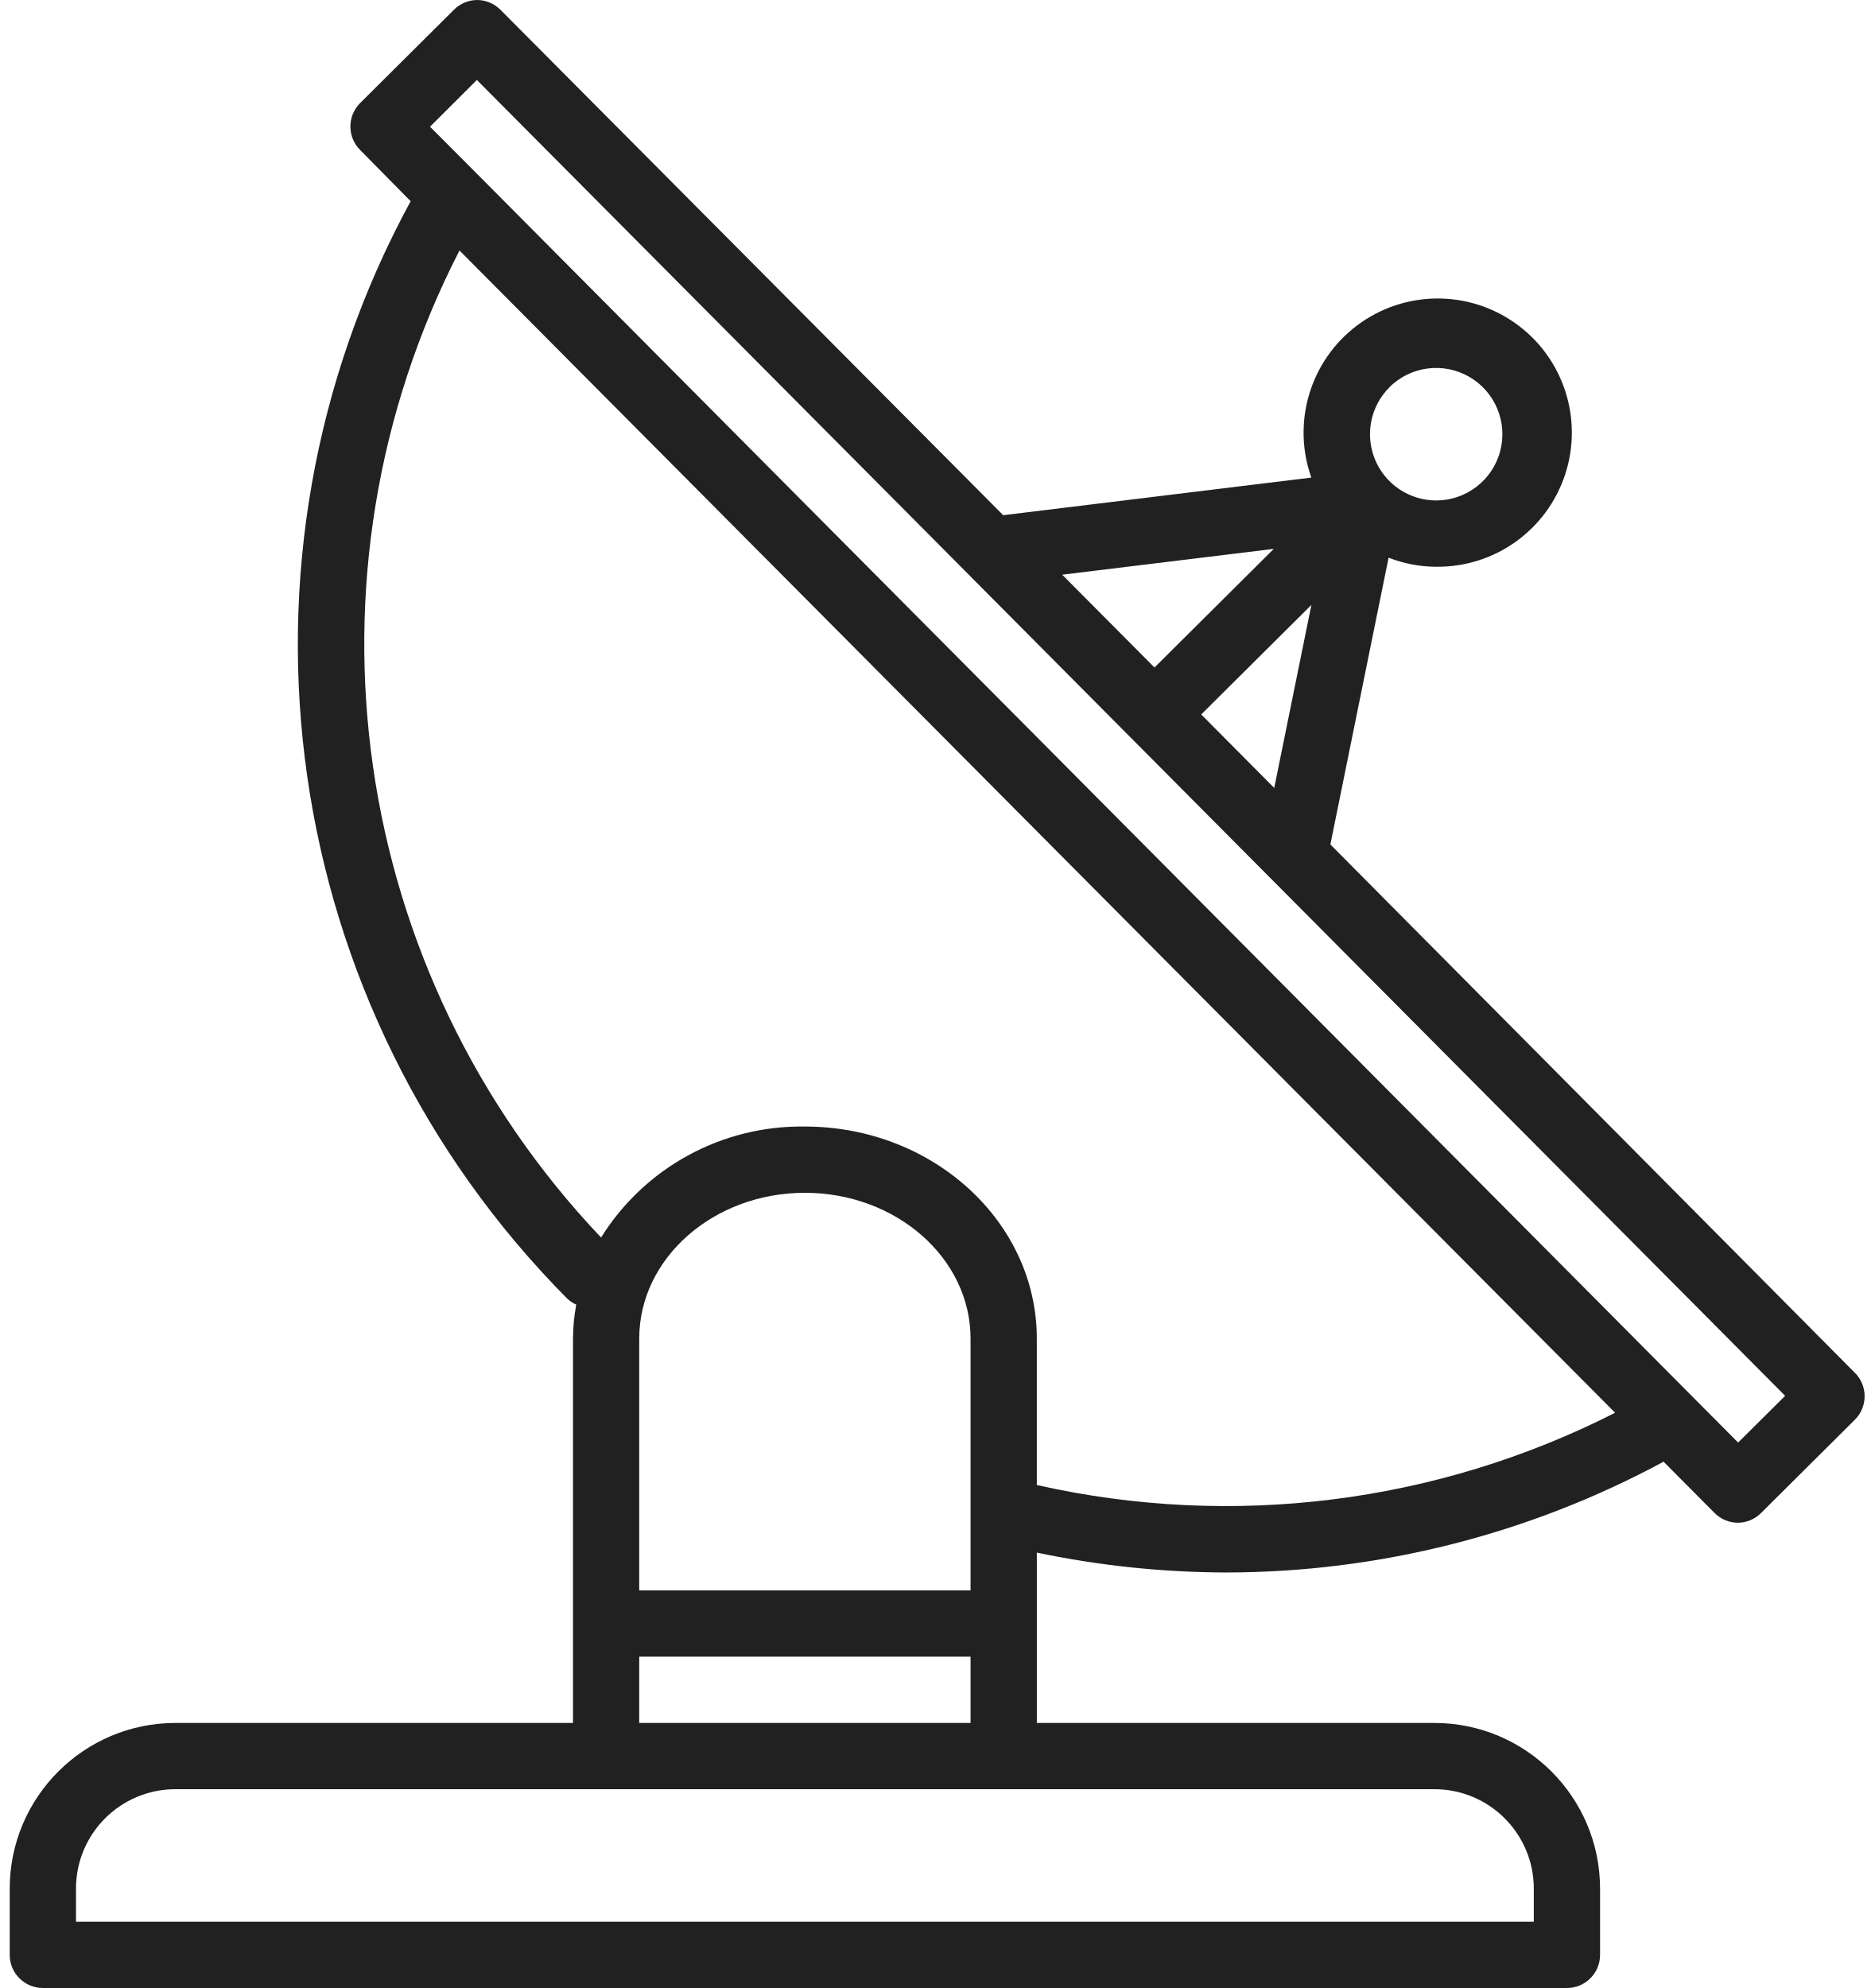
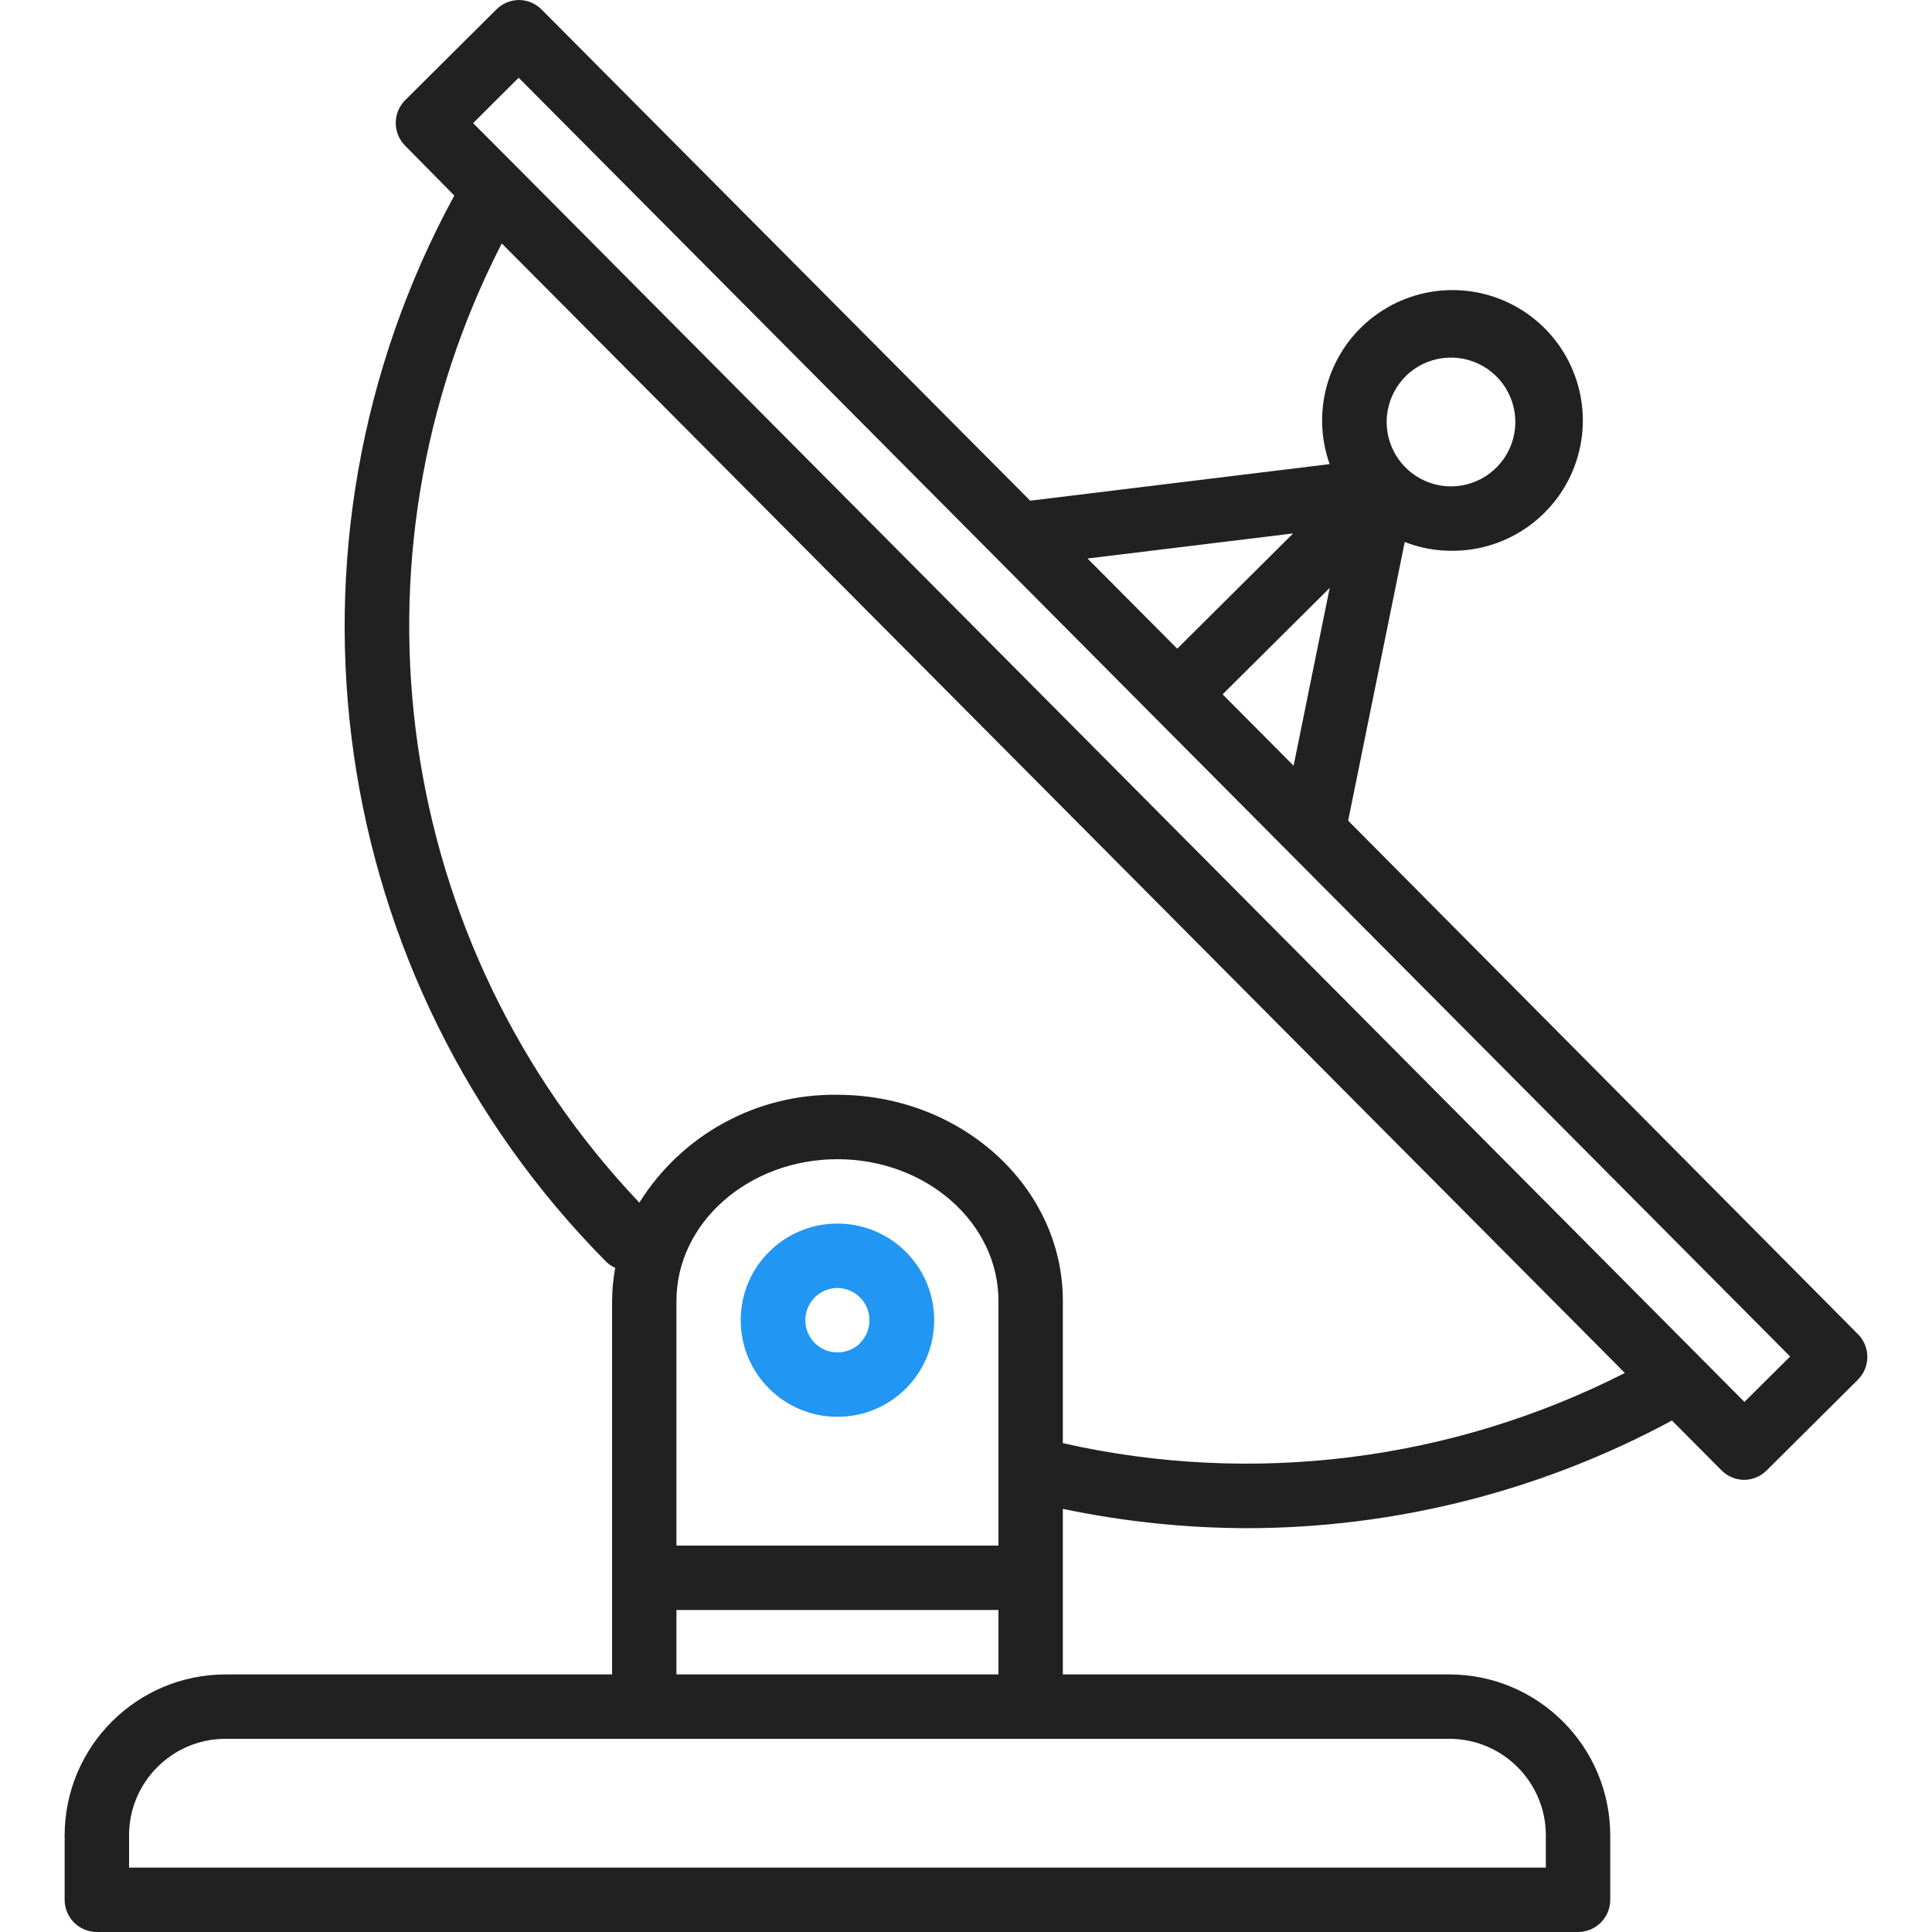
- <svg xmlns="http://www.w3.org/2000/svg" width="66" height="70" fill="none">
-   <path d="M65.316 48.339l-18.47-18.605 2.05-10.097a4.654 4.654 0 001.66.319h.014a4.723 4.723 0 10-4.394-3.14l-10.85 1.325L17.628.35a1.167 1.167 0 00-.824-.35c-.306.002-.6.124-.817.34L12.68 3.63a1.167 1.167 0 000 1.65l1.78 1.805a32.687 32.687 0 005.511 38.638c.094.09.202.161.32.213a6.761 6.761 0 00-.114 1.197v13.534h-14A5.84 5.84 0 00.342 66.5v2.333C.342 69.478.865 70 1.51 70h53.667c.644 0 1.166-.522 1.166-1.167V66.5a5.84 5.84 0 00-5.833-5.833h-14v-5.998a32.88 32.88 0 006.669.7 32.484 32.484 0 0015.4-3.901l1.79 1.8c.216.221.513.347.823.35.306-.002.6-.124.817-.34l3.308-3.29a1.167 1.167 0 000-1.65zM48.925 13.635a2.333 2.333 0 111.644 3.987h-.007a2.333 2.333 0 01-1.633-3.987h-.004zM46.178 21.3l-1.309 6.444-2.571-2.587 3.88-3.857zm-1.325-1.973l-4.2 4.176-3.25-3.267 7.45-.909zM50.509 63a3.5 3.5 0 013.5 3.5v1.167H2.676V66.5a3.5 3.5 0 013.5-3.5h44.333zm-16.333-4.667v2.334H22.509v-2.334h11.667zM22.509 56v-8.867c0-2.83 2.617-5.133 5.833-5.133 3.217 0 5.834 2.303 5.834 5.133V56H22.509zm14-3.71v-5.157c0-4.117-3.663-7.466-8.167-7.466a8.312 8.312 0 00-7.177 3.907A30.34 30.34 0 0116.18 8.82l40.692 40.925a30.233 30.233 0 01-20.363 2.544zm24.695-1.496l-1.644-1.653L16.792 6.116l-1.65-1.655 1.65-1.645L34.15 20.272c.008 0 .013.015.02.021l28.69 28.856-1.656 1.645z" fill="#212121" />
+ <svg xmlns="http://www.w3.org/2000/svg" width="70" height="70" fill="none">
+   <path d="M67.316 48.339l-18.47-18.605 2.05-10.097a4.654 4.654 0 001.66.319h.014a4.723 4.723 0 10-4.394-3.14l-10.85 1.325L19.628.35a1.167 1.167 0 00-.824-.35c-.306.002-.6.124-.817.34L14.68 3.63a1.167 1.167 0 000 1.65l1.78 1.805a32.687 32.687 0 005.511 38.638c.094.09.202.161.32.213a6.761 6.761 0 00-.114 1.197v13.534h-14A5.84 5.84 0 002.342 66.5v2.333c0 .645.523 1.167 1.167 1.167h53.667c.644 0 1.166-.522 1.166-1.167V66.5a5.84 5.84 0 00-5.833-5.833h-14v-5.998a32.88 32.88 0 006.669.7 32.484 32.484 0 0015.4-3.901l1.79 1.8c.216.221.513.347.823.35.306-.002.6-.124.817-.34l3.308-3.29a1.167 1.167 0 000-1.65zM50.925 13.635a2.333 2.333 0 111.644 3.987h-.007a2.333 2.333 0 01-1.633-3.987h-.004zM48.178 21.3l-1.309 6.444-2.571-2.587 3.88-3.857zm-1.325-1.973l-4.2 4.176-3.25-3.267 7.45-.909zM52.509 63a3.5 3.5 0 013.5 3.5v1.167H4.676V66.5a3.5 3.5 0 013.5-3.5h44.333zm-16.333-4.667v2.334H24.509v-2.334h11.667zM24.509 56v-8.867c0-2.83 2.617-5.133 5.833-5.133 3.217 0 5.834 2.303 5.834 5.133V56H24.509zm14-3.71v-5.157c0-4.117-3.663-7.466-8.167-7.466a8.312 8.312 0 00-7.177 3.907A30.34 30.34 0 0118.18 8.82l40.692 40.925a30.233 30.233 0 01-20.363 2.544zm24.695-1.496l-1.644-1.653L18.792 6.116l-1.65-1.655 1.65-1.645L36.15 20.272c.008 0 .013.015.02.021l28.69 28.856-1.656 1.645z" fill="#212121" />
+   <path d="M30.353 44.333h-.01a3.5 3.5 0 10-.011 7h.01a3.5 3.5 0 10.01-7zm.816 4.328a1.167 1.167 0 11-.827-1.994 1.167 1.167 0 01.817 1.993h.01z" fill="#2196F3" />
</svg>
